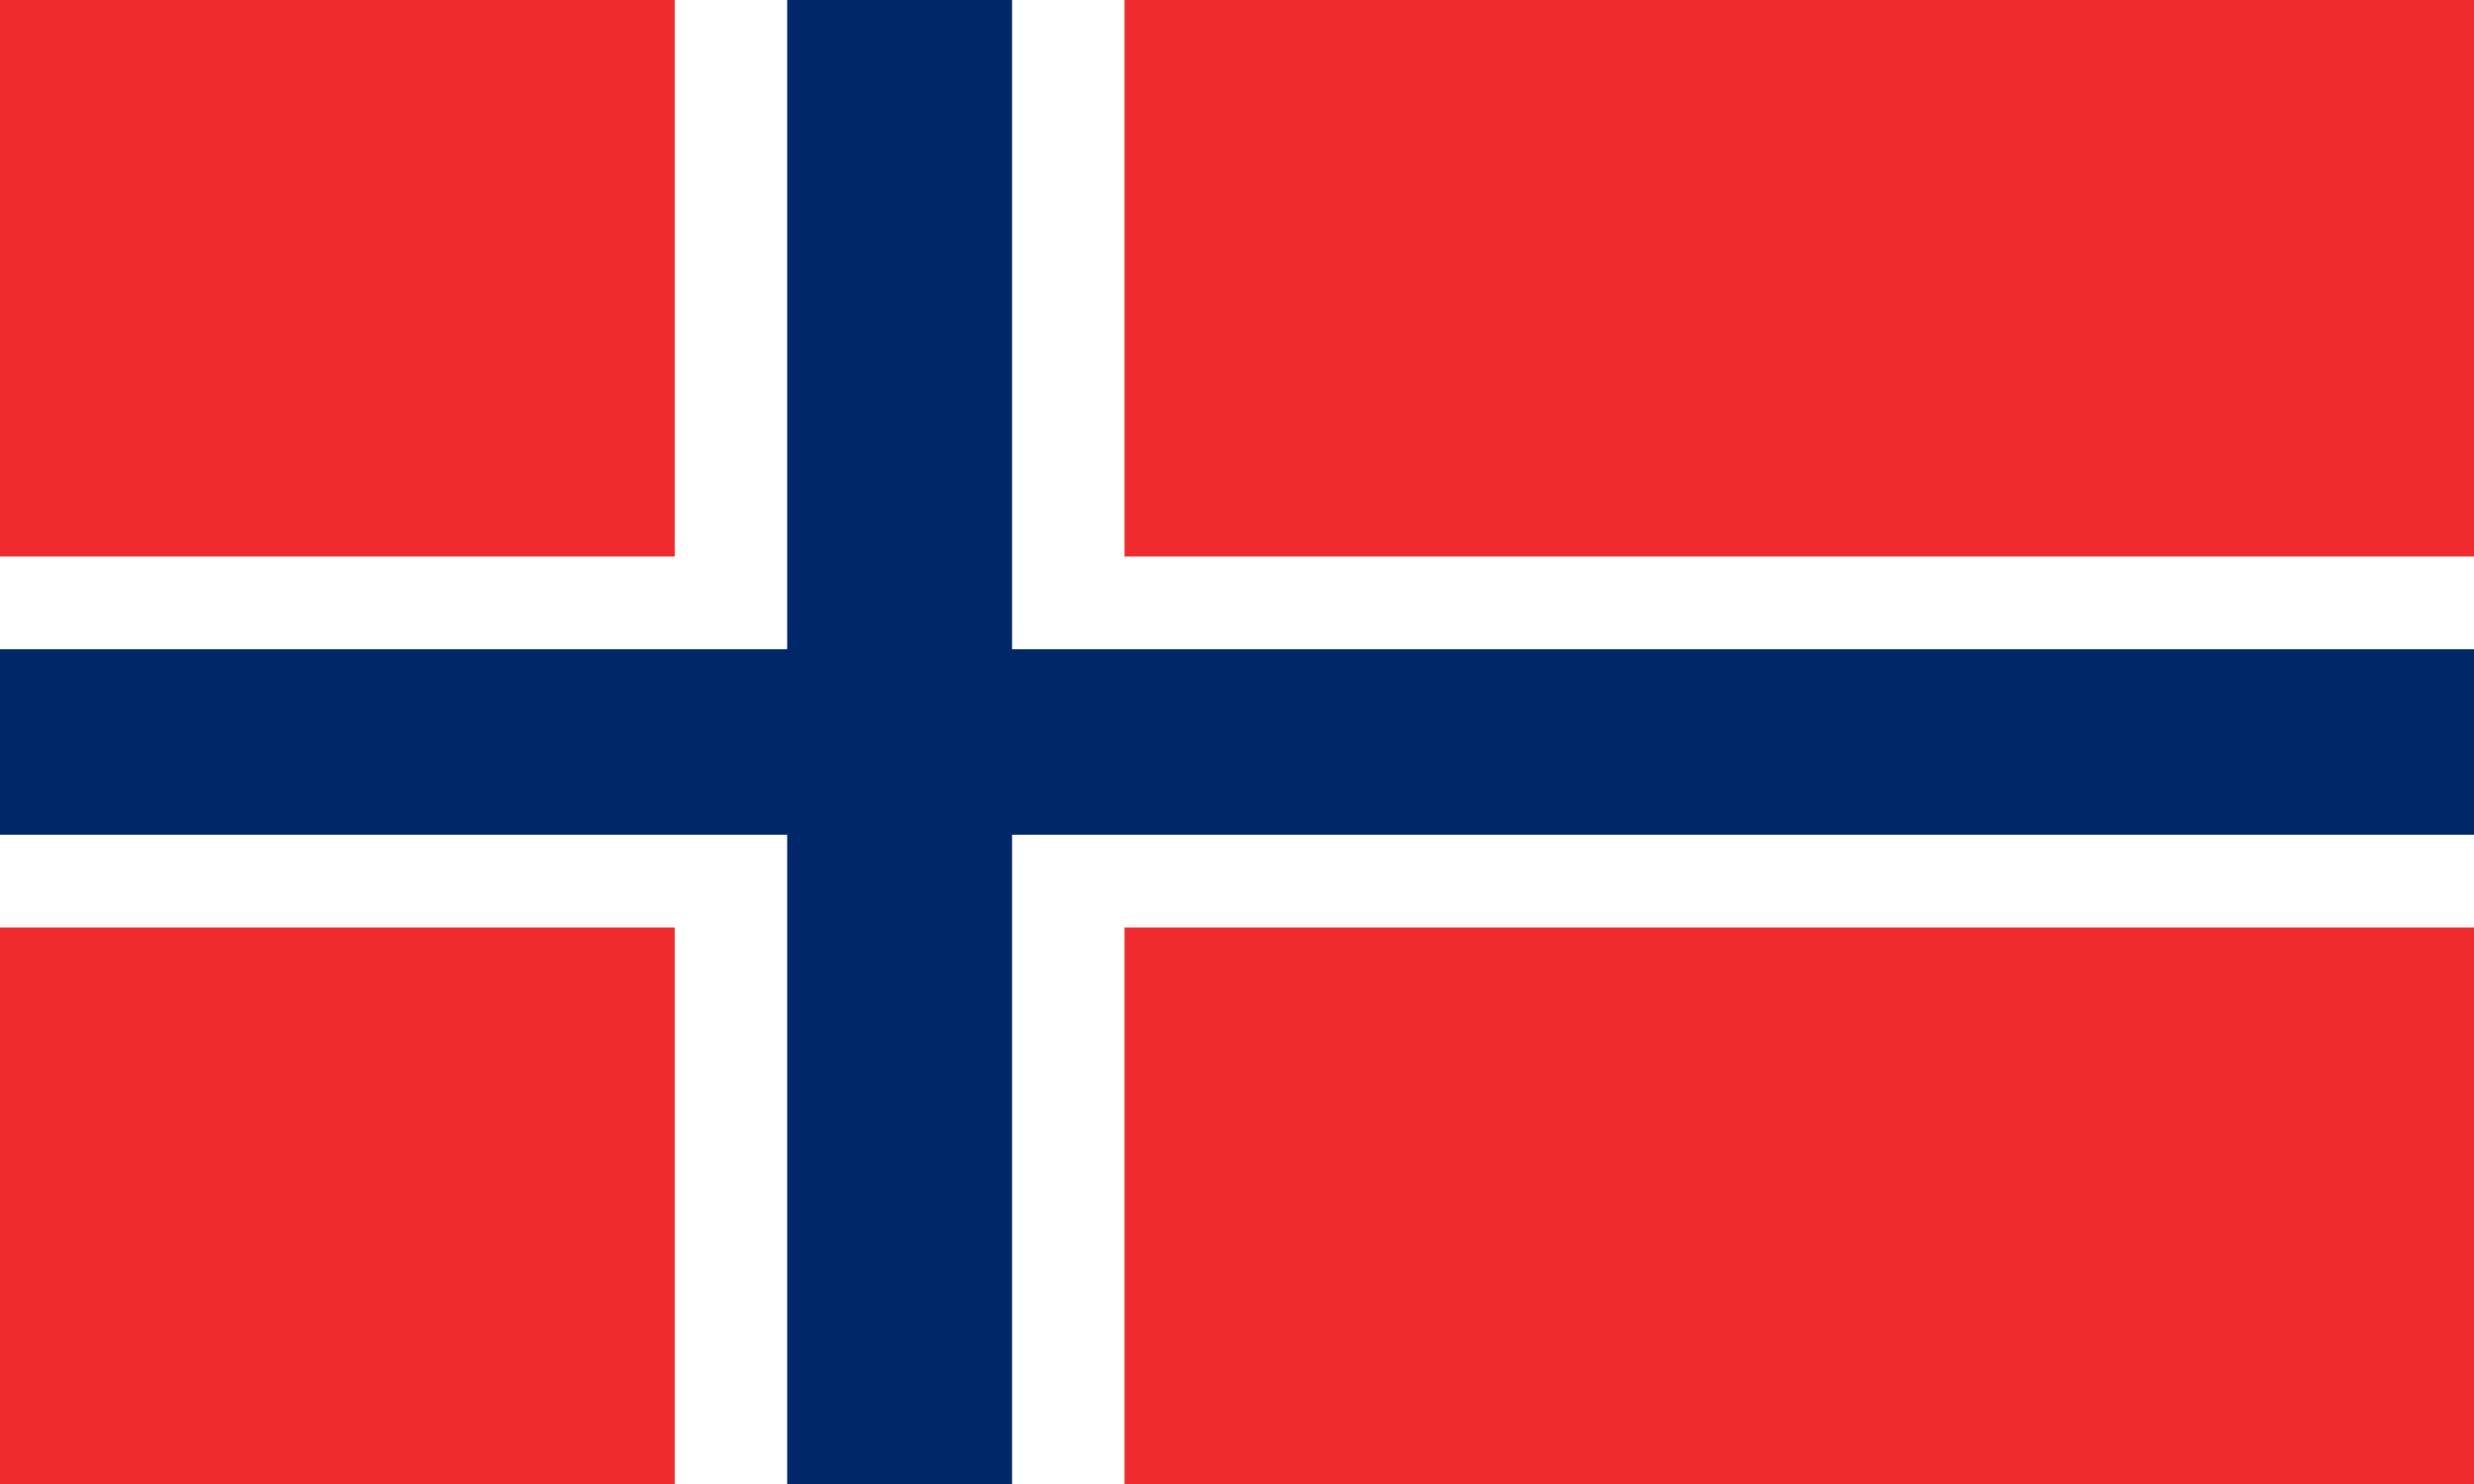
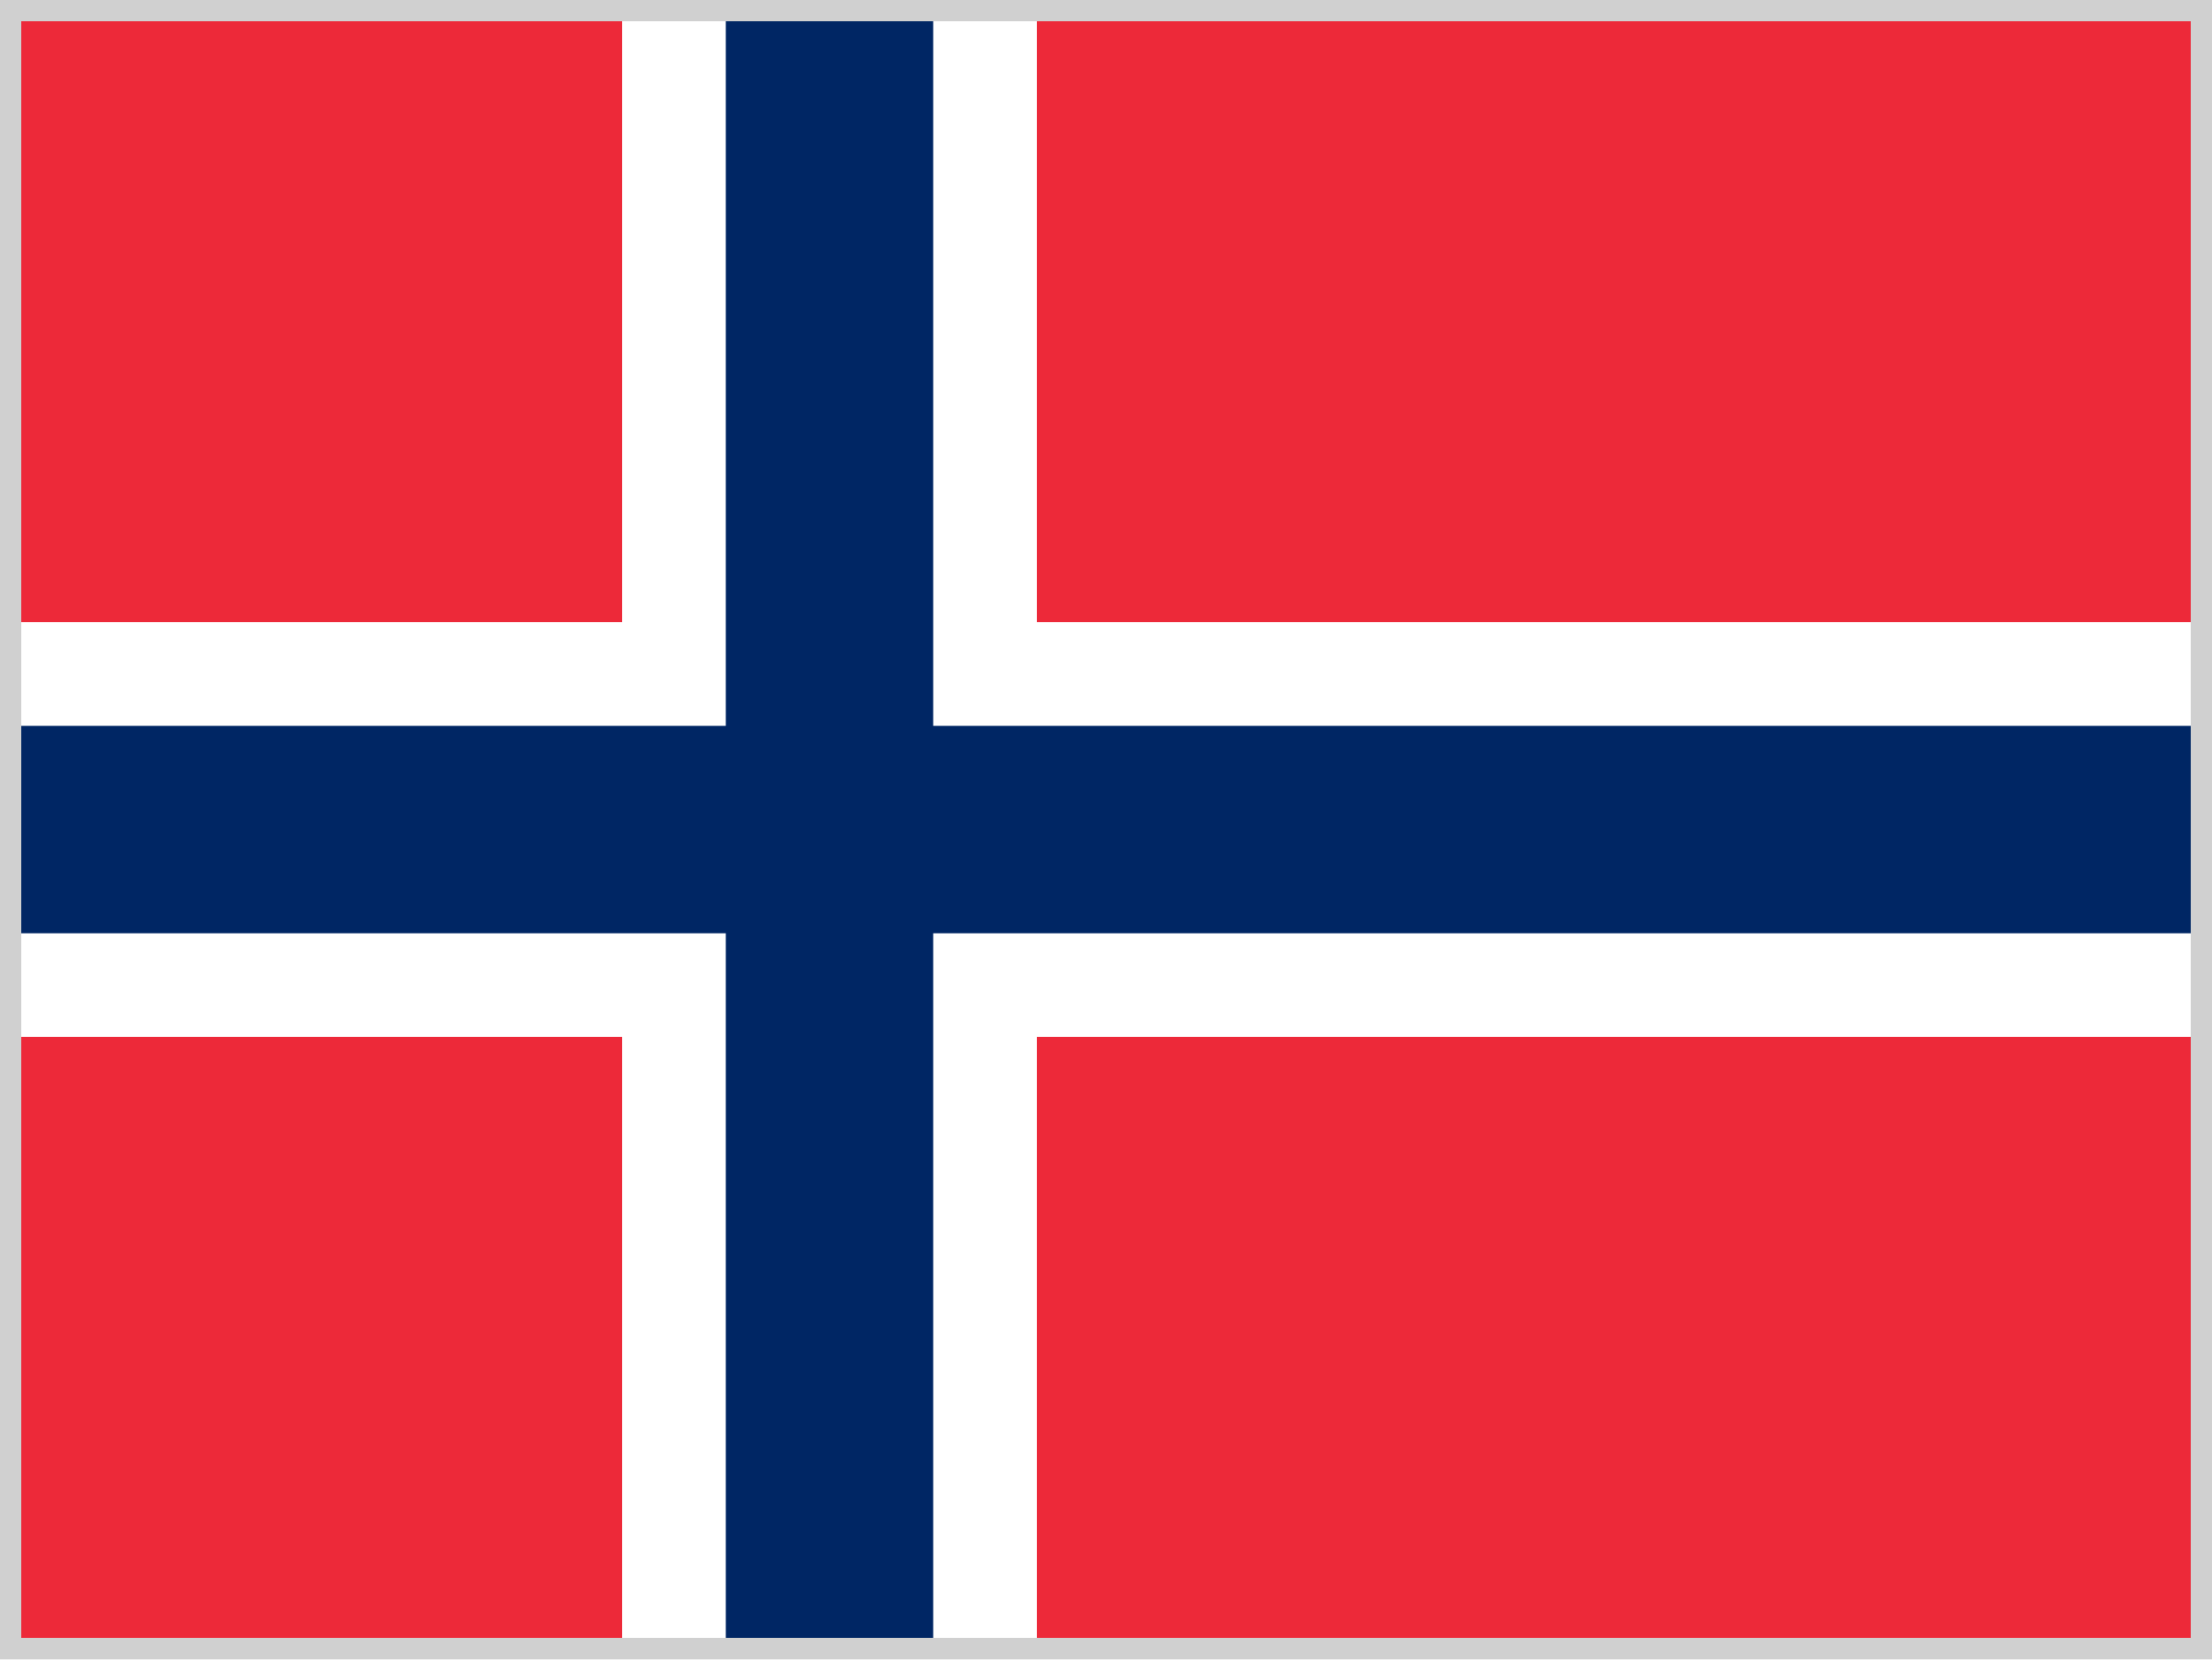
- <svg xmlns="http://www.w3.org/2000/svg" width="50px" height="30px" viewBox="0 0 50 30" version="1.1">
-   <g id="FranceConnect+" stroke="none" stroke-width="1" fill="none" fill-rule="evenodd">
-     <g id="Group" fill-rule="nonzero">
-       <g id="flag/norway">
-         <rect id="Rectangle" fill="#EF2B2D" x="0" y="0" width="50" height="30" />
-         <rect id="Rectangle" fill="#FFFFFF" x="13.636" y="0" width="9.091" height="30" />
-         <rect id="Rectangle" fill="#FFFFFF" x="0" y="11.25" width="50" height="7.5" />
-         <rect id="Rectangle" fill="#002868" x="15.909" y="0" width="4.545" height="30" />
-         <rect id="Rectangle" fill="#002868" x="0" y="13.125" width="50" height="3.75" />
-       </g>
-     </g>
+ <svg xmlns="http://www.w3.org/2000/svg" width="52" height="39" viewBox="0 0 52 39" fill="none">
+   <g clip-path="url(#clip0_608_13229)">
+     <path d="M0 0H52V39H0V0Z" fill="#ED2939" />
+     <path d="M14.625 0H24.375V39H14.625V0Z" fill="white" />
+     <path d="M0 14.625H52V24.375H0V14.625Z" fill="white" />
+     <path d="M17.062 0H21.938V39H17.062V0Z" fill="#002664" />
+     <path d="M0 17.062H52V21.938H0V17.062Z" fill="#002664" />
  </g>
+   <rect x="0.25" y="0.25" width="51.5" height="38.5" stroke="#D0D0D0" stroke-width="0.5" />
+   <defs>
+     <clipPath id="clip0_608_13229">
+       <rect width="52" height="39" fill="white" />
+     </clipPath>
+   </defs>
</svg>
